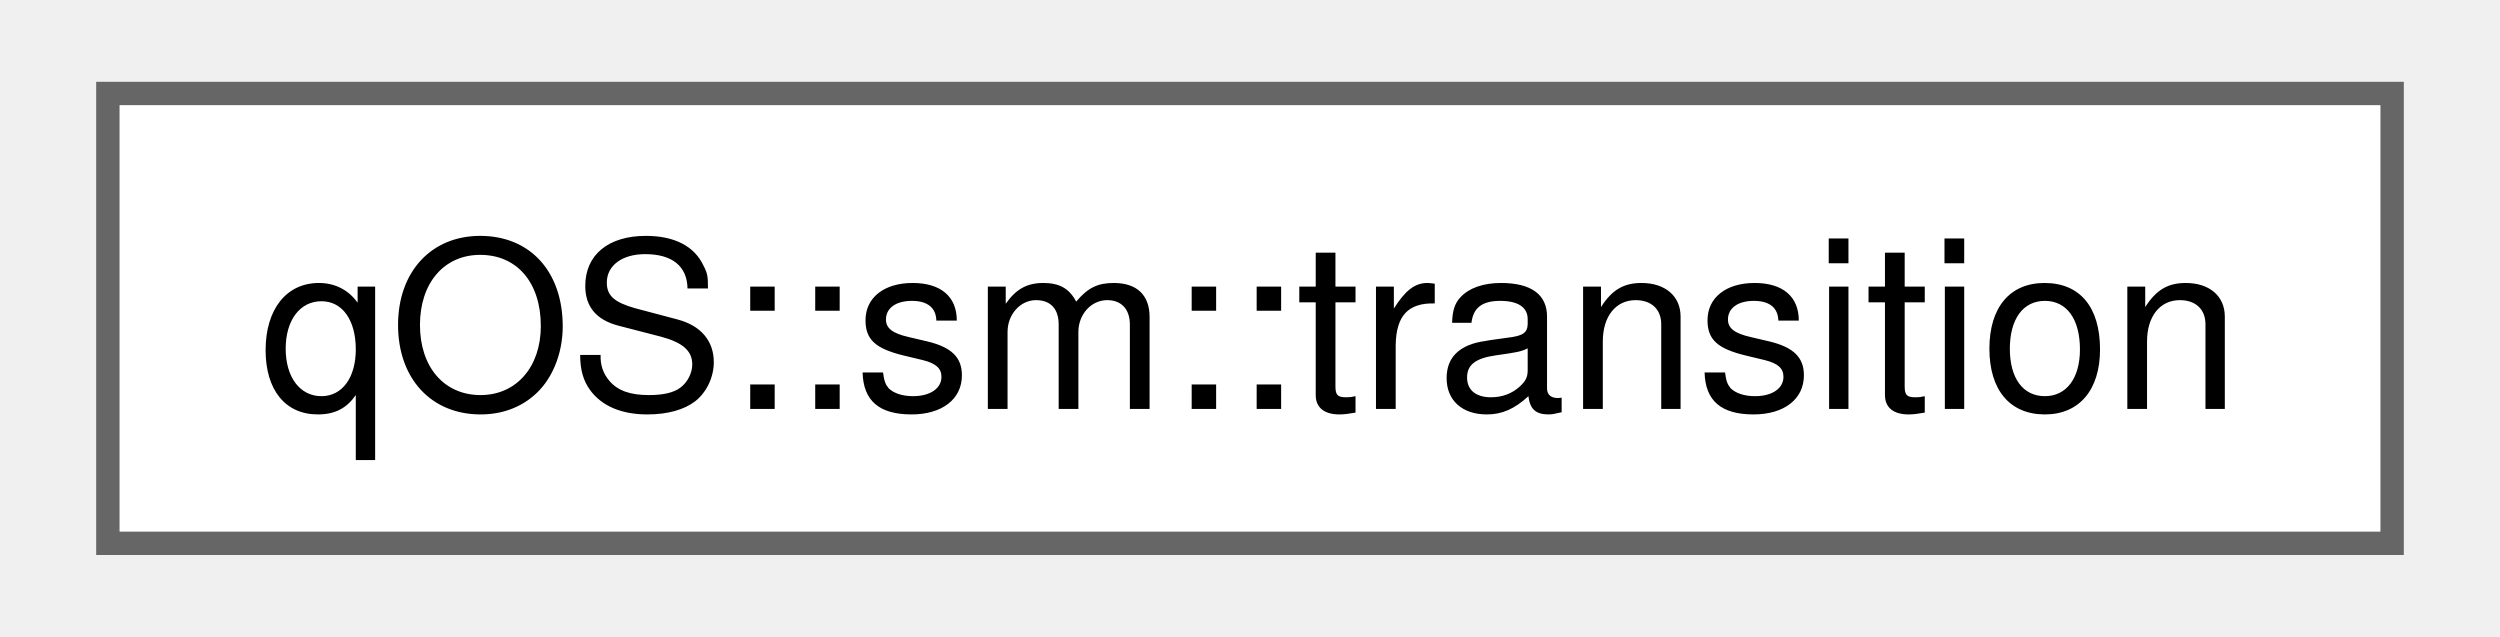
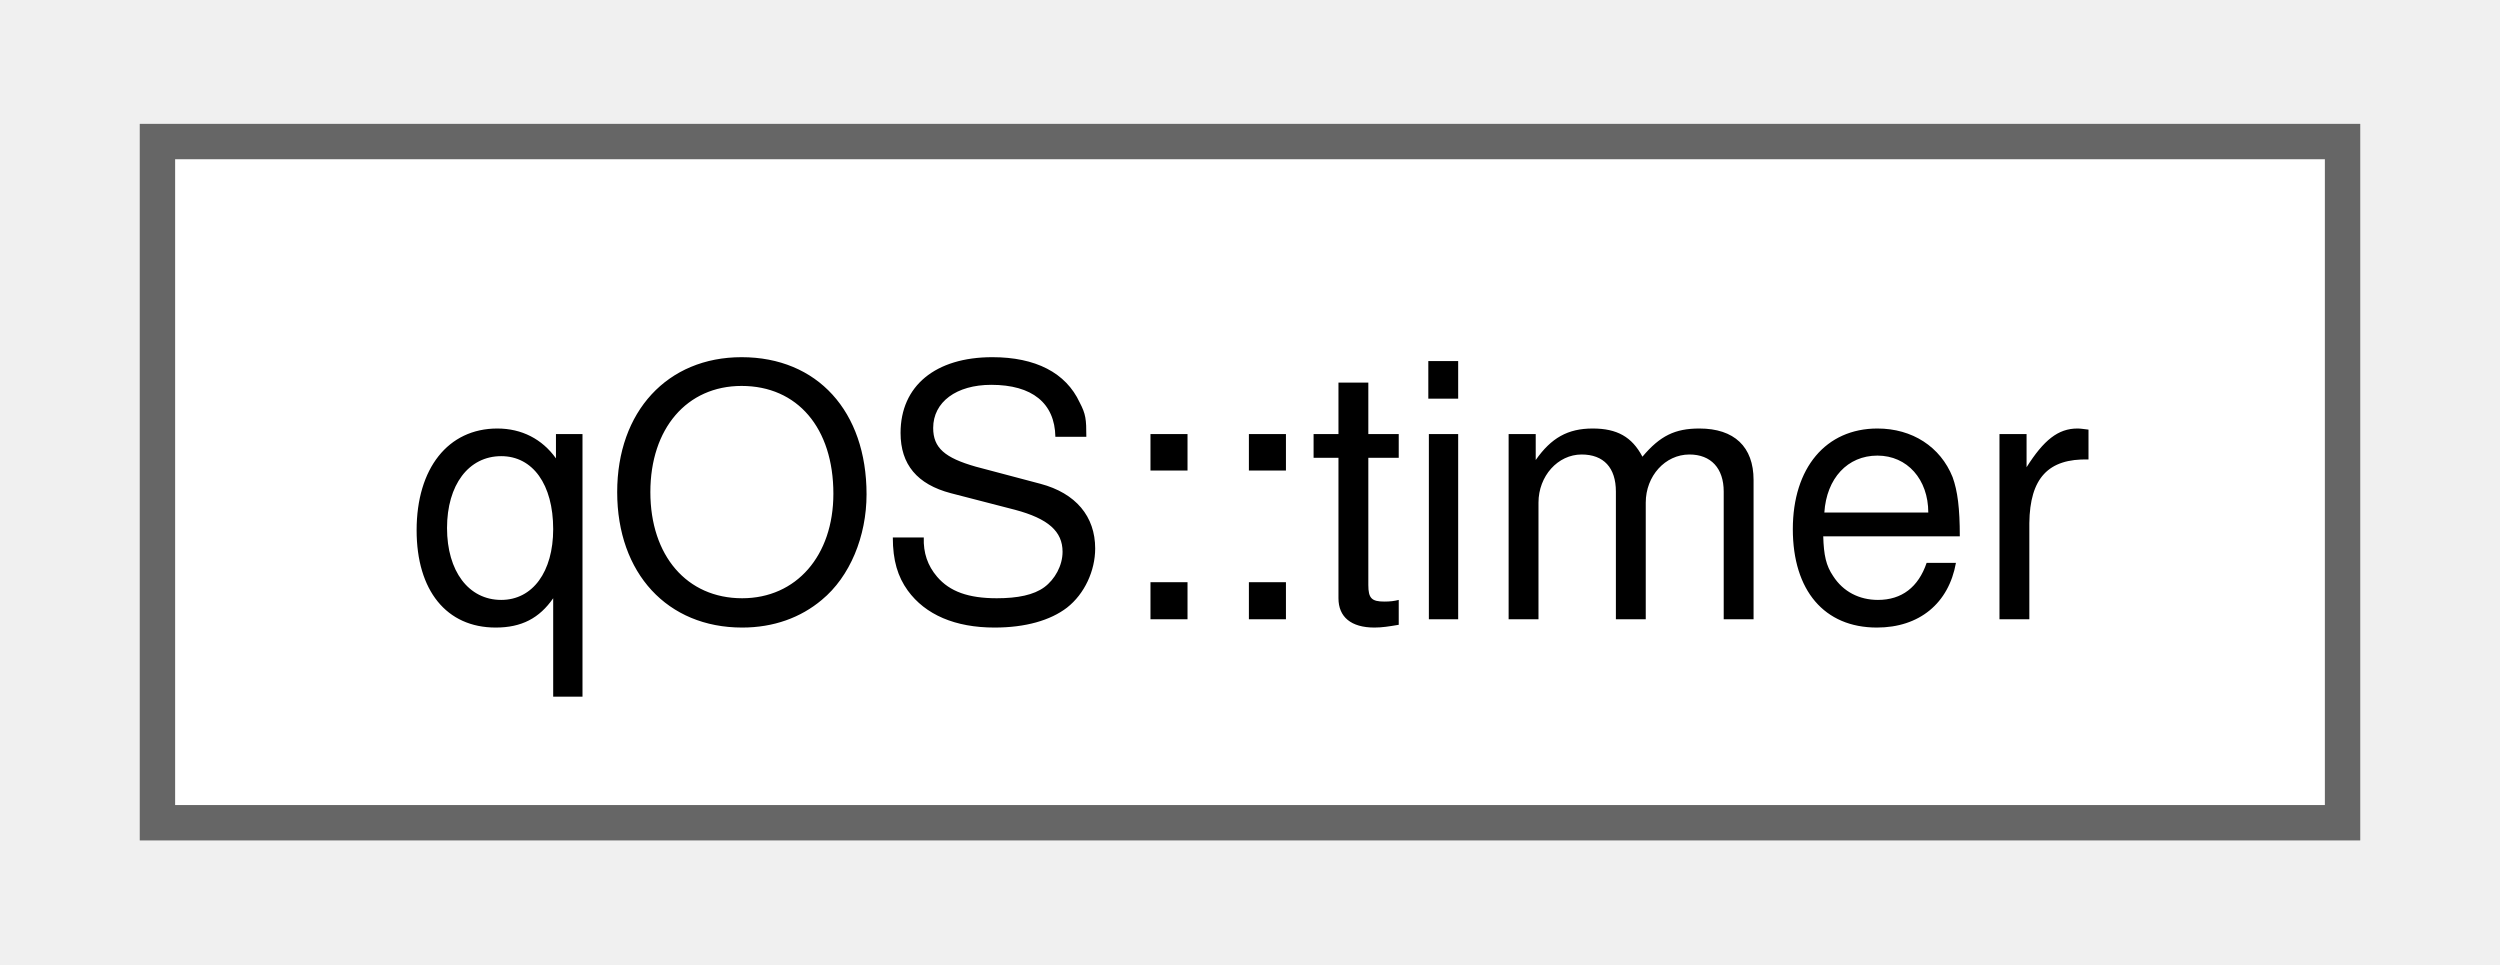
- <svg xmlns="http://www.w3.org/2000/svg" xmlns:xlink="http://www.w3.org/1999/xlink" width="106pt" height="27pt" viewBox="0.00 0.00 105.75 27.25">
+ <svg xmlns="http://www.w3.org/2000/svg" xmlns:xlink="http://www.w3.org/1999/xlink" width="70pt" height="27pt" viewBox="0.00 0.00 69.75 27.25">
  <g id="graph0" class="graph" transform="scale(1 1) rotate(0) translate(4 23.25)">
    <g id="Node000000" class="node">
      <g id="a_Node000000">
-         <a xlink:href="structq_o_s_1_1sm_1_1transition.html" target="_top" xlink:title="This structure should be used to define an item for a state transition table.">
-           <polygon fill="white" stroke="#666666" points="97.75,-19.25 0,-19.25 0,0 97.75,0 97.75,-19.25" />
-           <text text-anchor="middle" x="48.88" y="-5.75" font-family="Helvetica,sans-Serif" font-size="10.00">qOS::sm::transition</text>
+         <a xlink:href="classq_o_s_1_1timer.html" target="_top" xlink:title="A non-blocking Timer object.">
+           <polygon fill="white" stroke="#666666" points="61.75,-19.25 0,-19.25 0,0 61.75,0 61.75,-19.25" />
+           <text text-anchor="middle" x="30.88" y="-5.75" font-family="Helvetica,sans-Serif" font-size="10.00">qOS::timer</text>
        </a>
      </g>
    </g>
  </g>
</svg>
